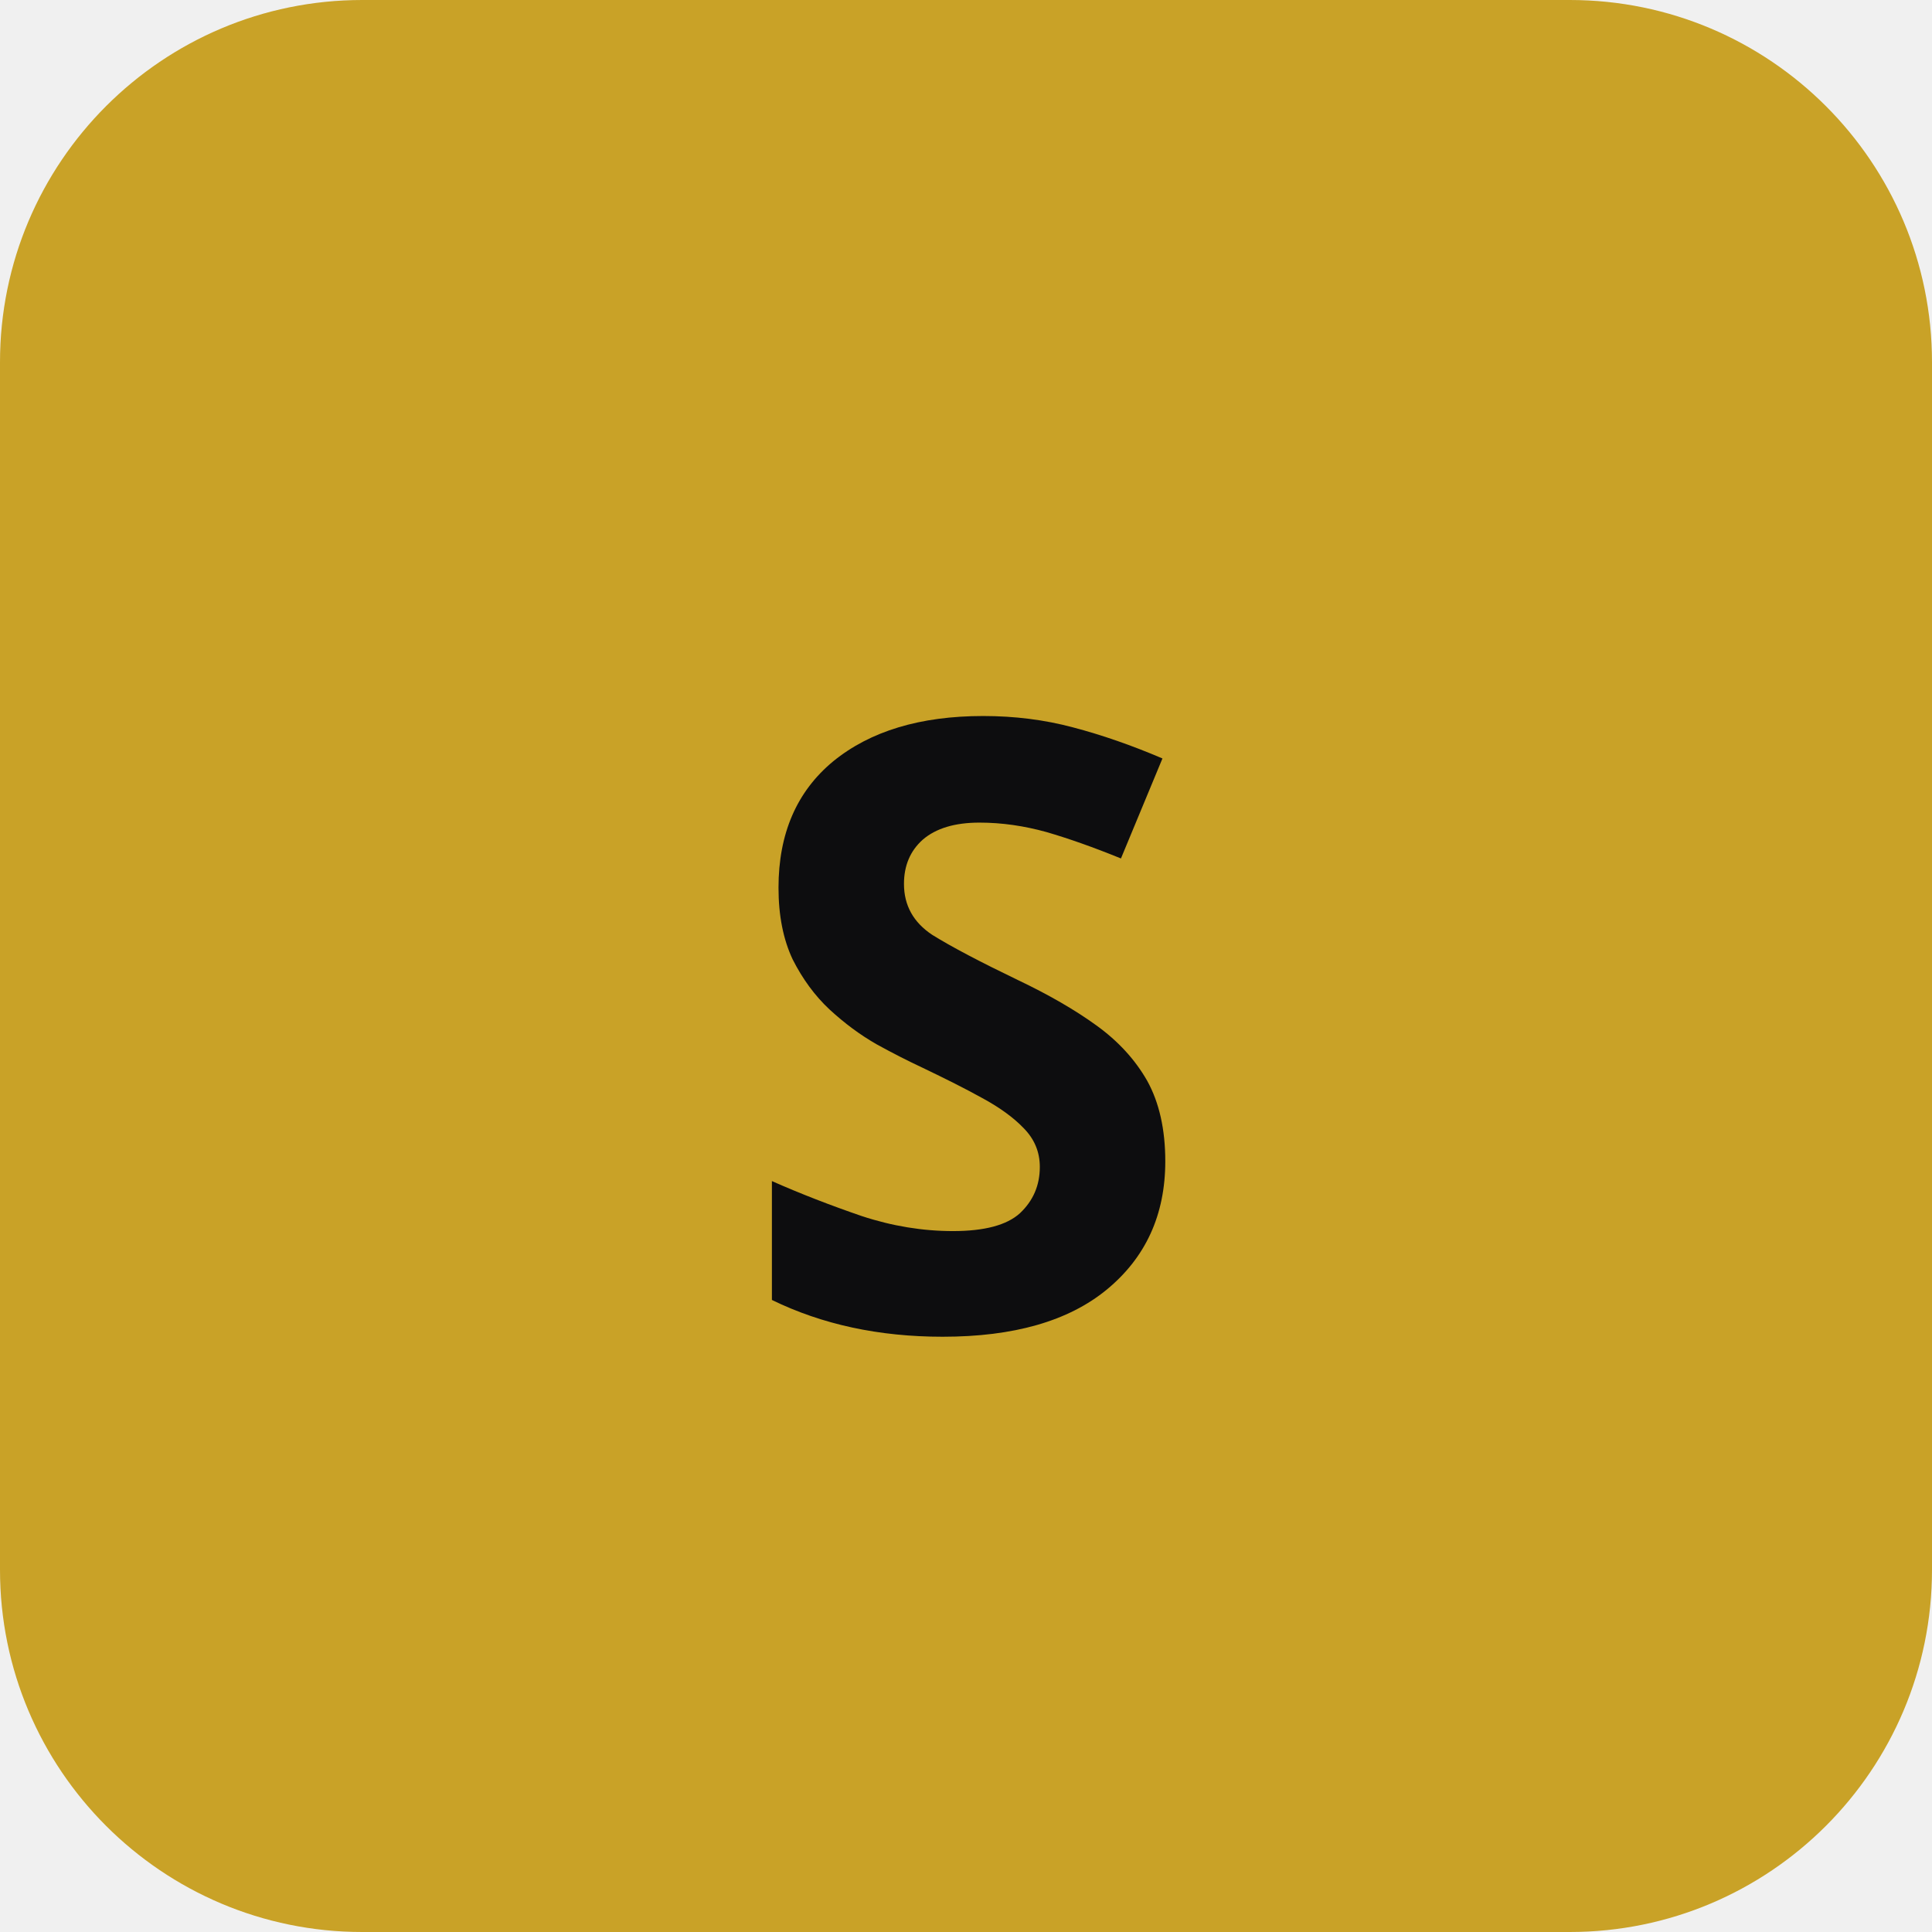
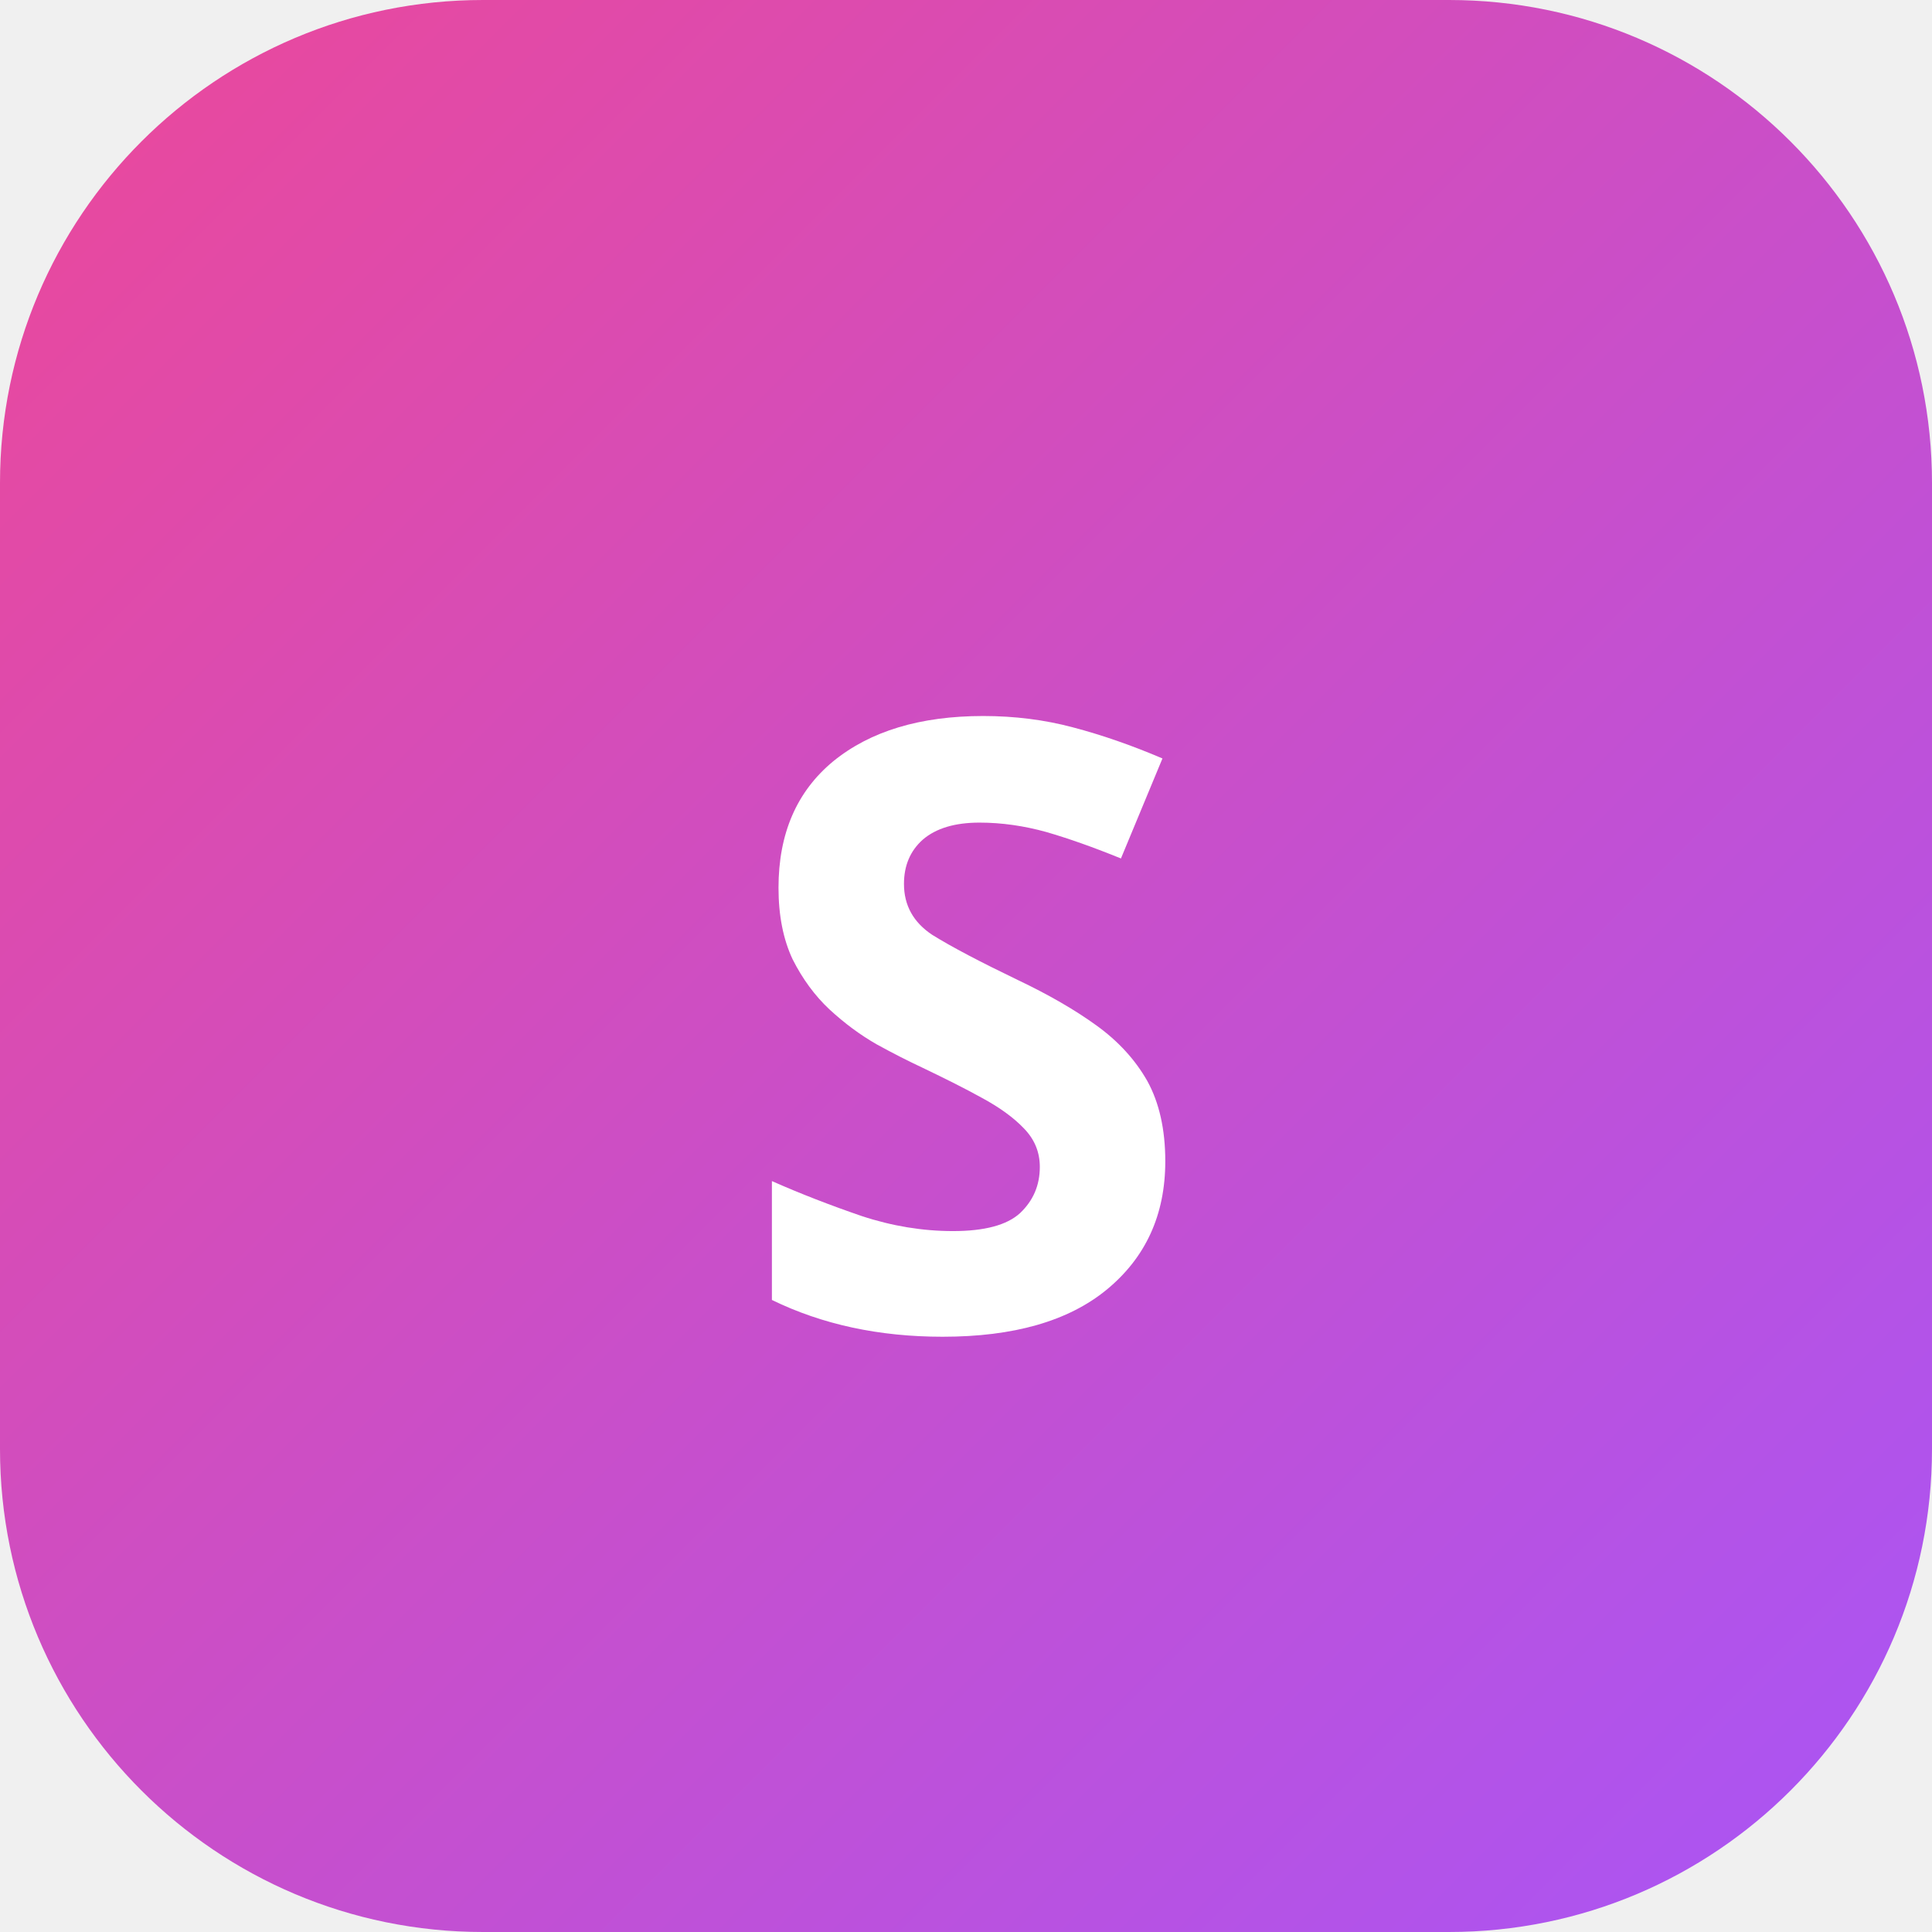
<svg xmlns="http://www.w3.org/2000/svg" viewBox="0 0 32 32" fill="none">
-   <rect width="32" height="32" rx="6" fill="#c9a227" />
-   <text x="16" y="22" font-family="system-ui, sans-serif" font-size="14" font-weight="700" fill="#0d0d0f" text-anchor="middle">S</text>
+   <defs>
+     <linearGradient id="g" x1="0%" y1="0%" x2="100%" y2="100%">
+       <stop offset="0%" style="stop-color:#ec4899" />
+       <stop offset="100%" style="stop-color:#a855f7" />
+     </linearGradient>
+   </defs>
+   <rect width="32" height="32" rx="8" fill="url(#g)" />
+   <text x="16" y="22" font-family="system-ui,sans-serif" font-size="14" font-weight="700" fill="white" text-anchor="middle">S</text>
</svg>
